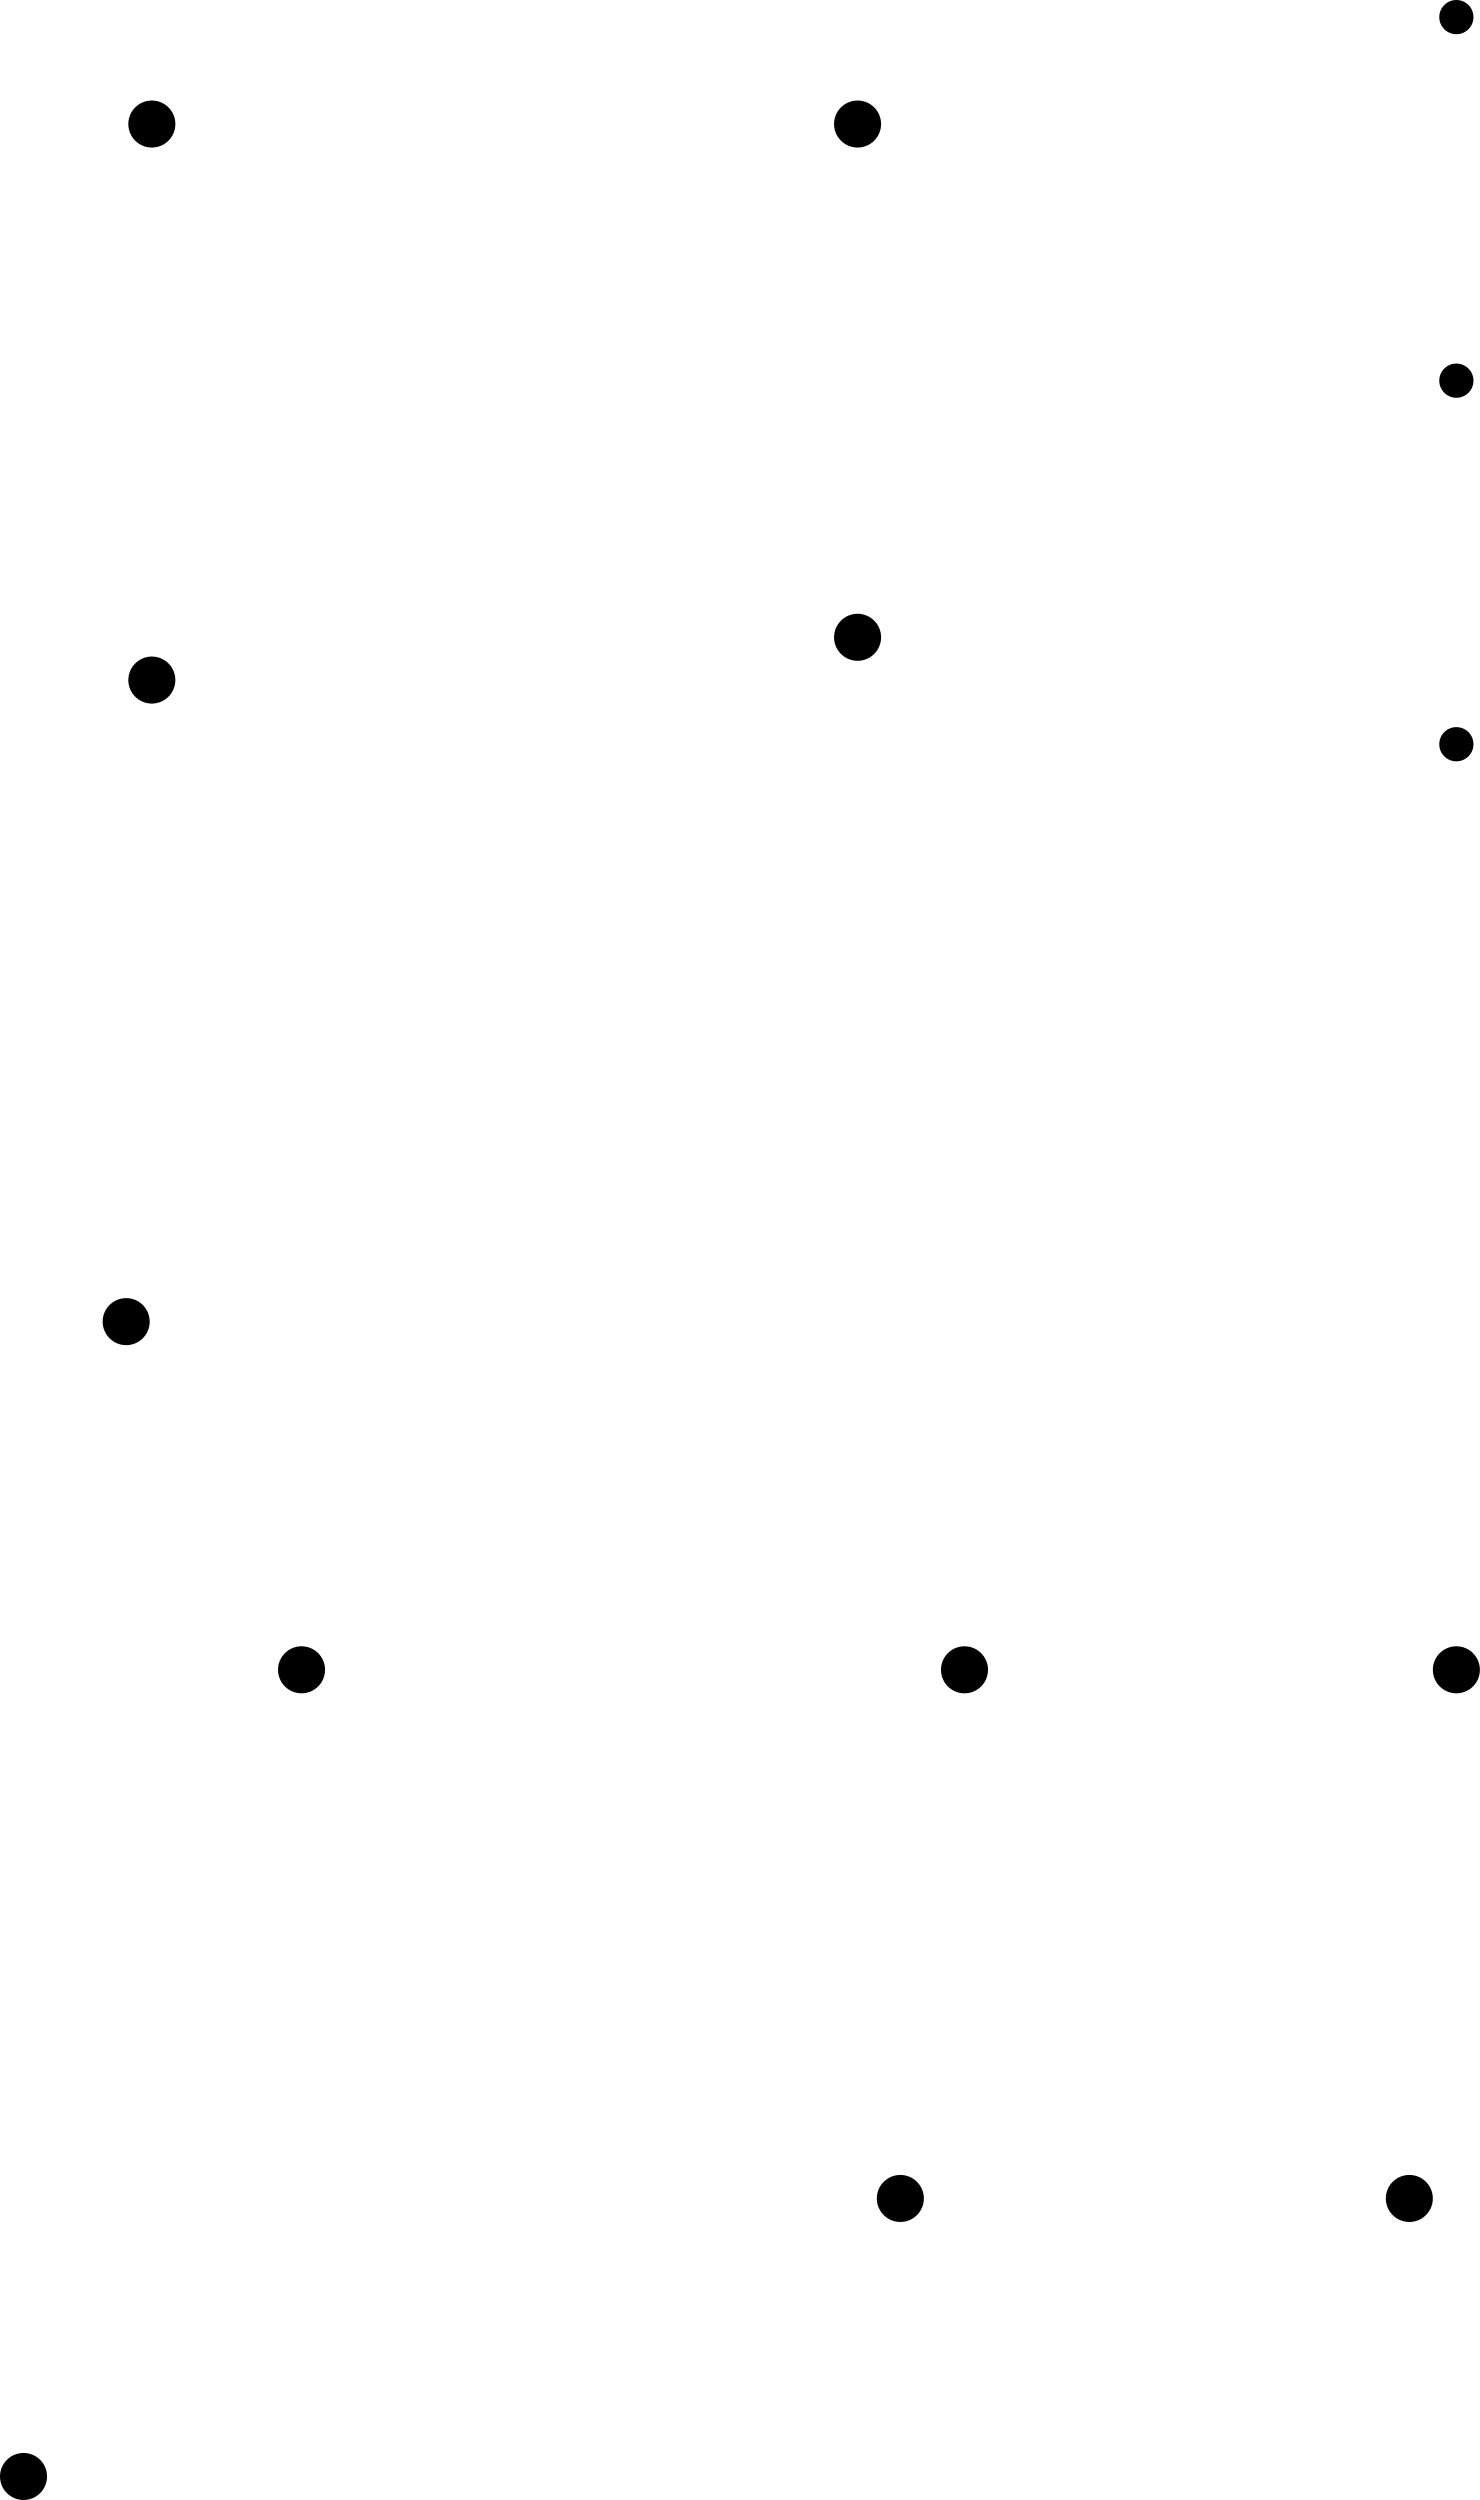
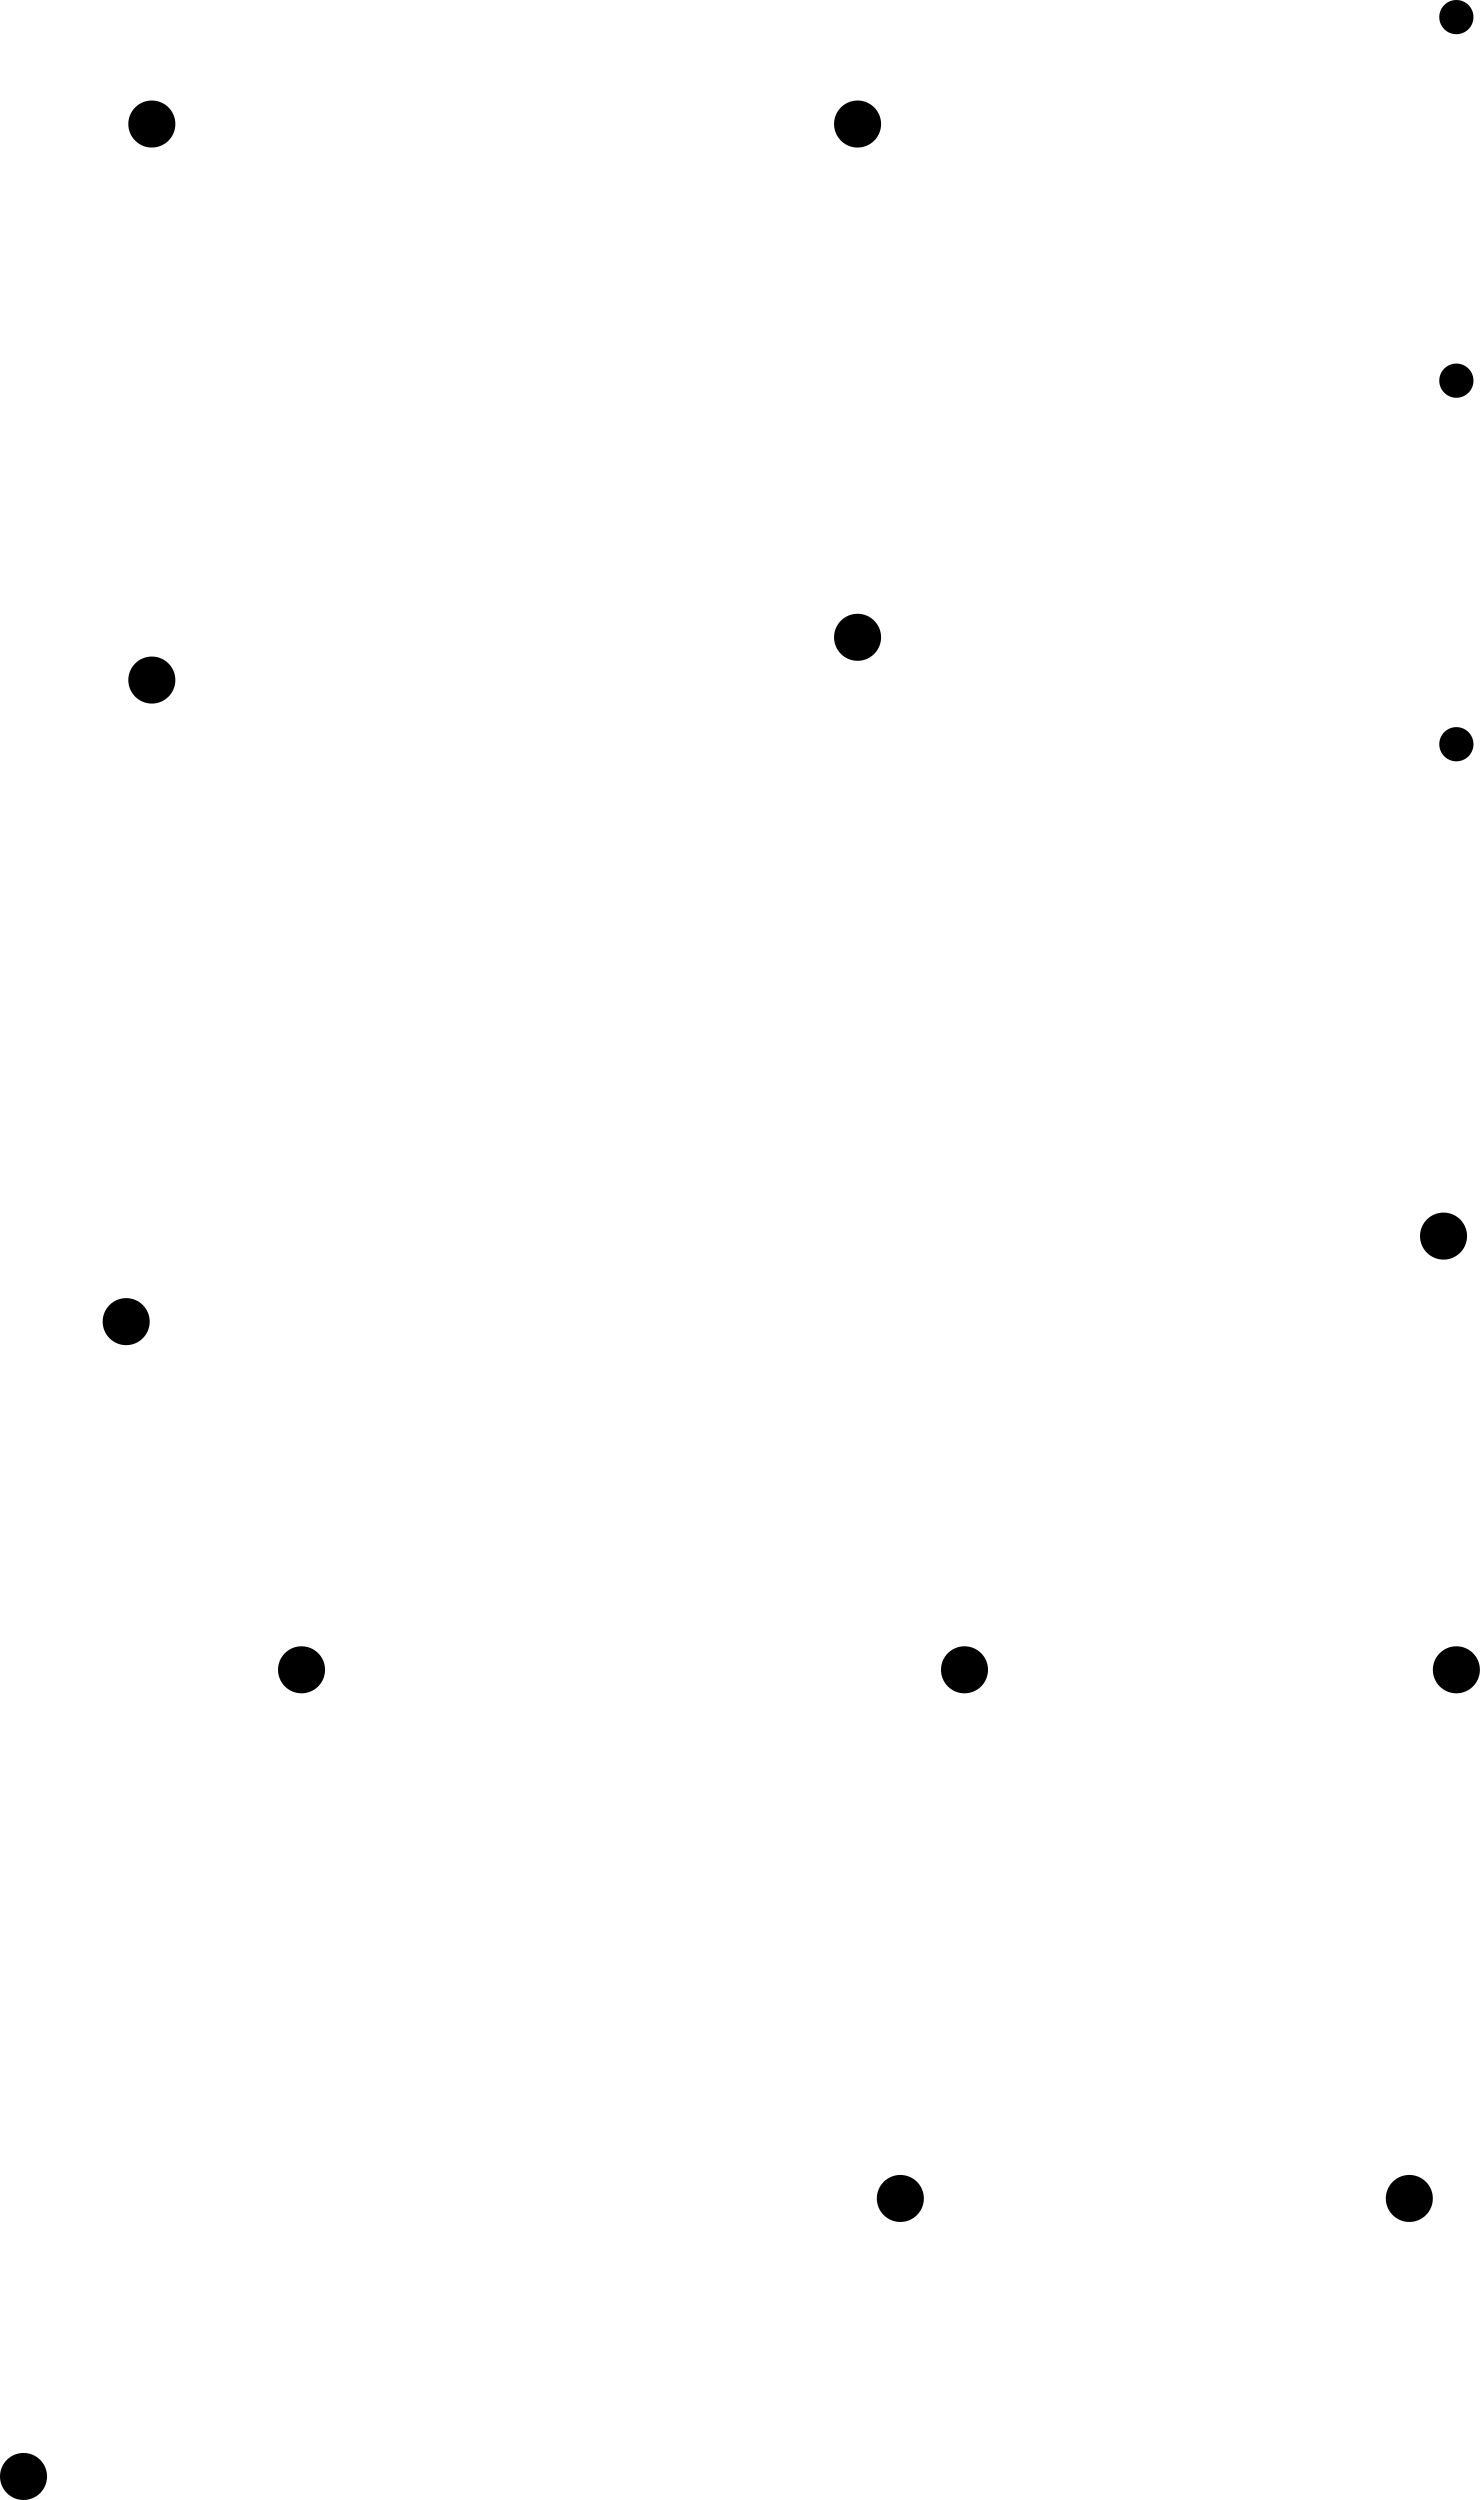
<svg xmlns="http://www.w3.org/2000/svg" viewBox="-16550.0 -28400.0 34600.0 58450">
  <circle cx="-13000.0" cy="-25500.0" r="550.0" fill="#000" />
  <circle cx="3500.0" cy="-25500.0" r="550.0" fill="#000" />
  <circle cx="-13000.0" cy="-12500.0" r="550.0" fill="#000" />
  <circle cx="3500.0" cy="-13500.0" r="550.0" fill="#000" />
  <circle cx="-13600.0" cy="2500.0" r="550.0" fill="#000" />
  <circle cx="-9500.0" cy="10640.0" r="550.0" fill="#000" />
  <circle cx="6000.0" cy="10640.0" r="550.0" fill="#000" />
  <circle cx="17500.0" cy="10640.0" r="550.0" fill="#000" />
  <circle cx="17500.0" cy="-19500.0" r="400.0" fill="#000" />
  <circle cx="17500.0" cy="-11000.0" r="400.0" fill="#000" />
  <circle cx="17500.0" cy="-28000.0" r="400.0" fill="#000" />
  <circle cx="-16000.0" cy="29500.0" r="550.0" fill="#000" />
  <circle cx="4500.0" cy="23000.0" r="550.0" fill="#000" />
  <circle cx="16400.0" cy="23000.0" r="550.0" fill="#000" />
+   <circle cx="17200.0" cy="500.0" r="550.0" fill="#000" />
</svg>
